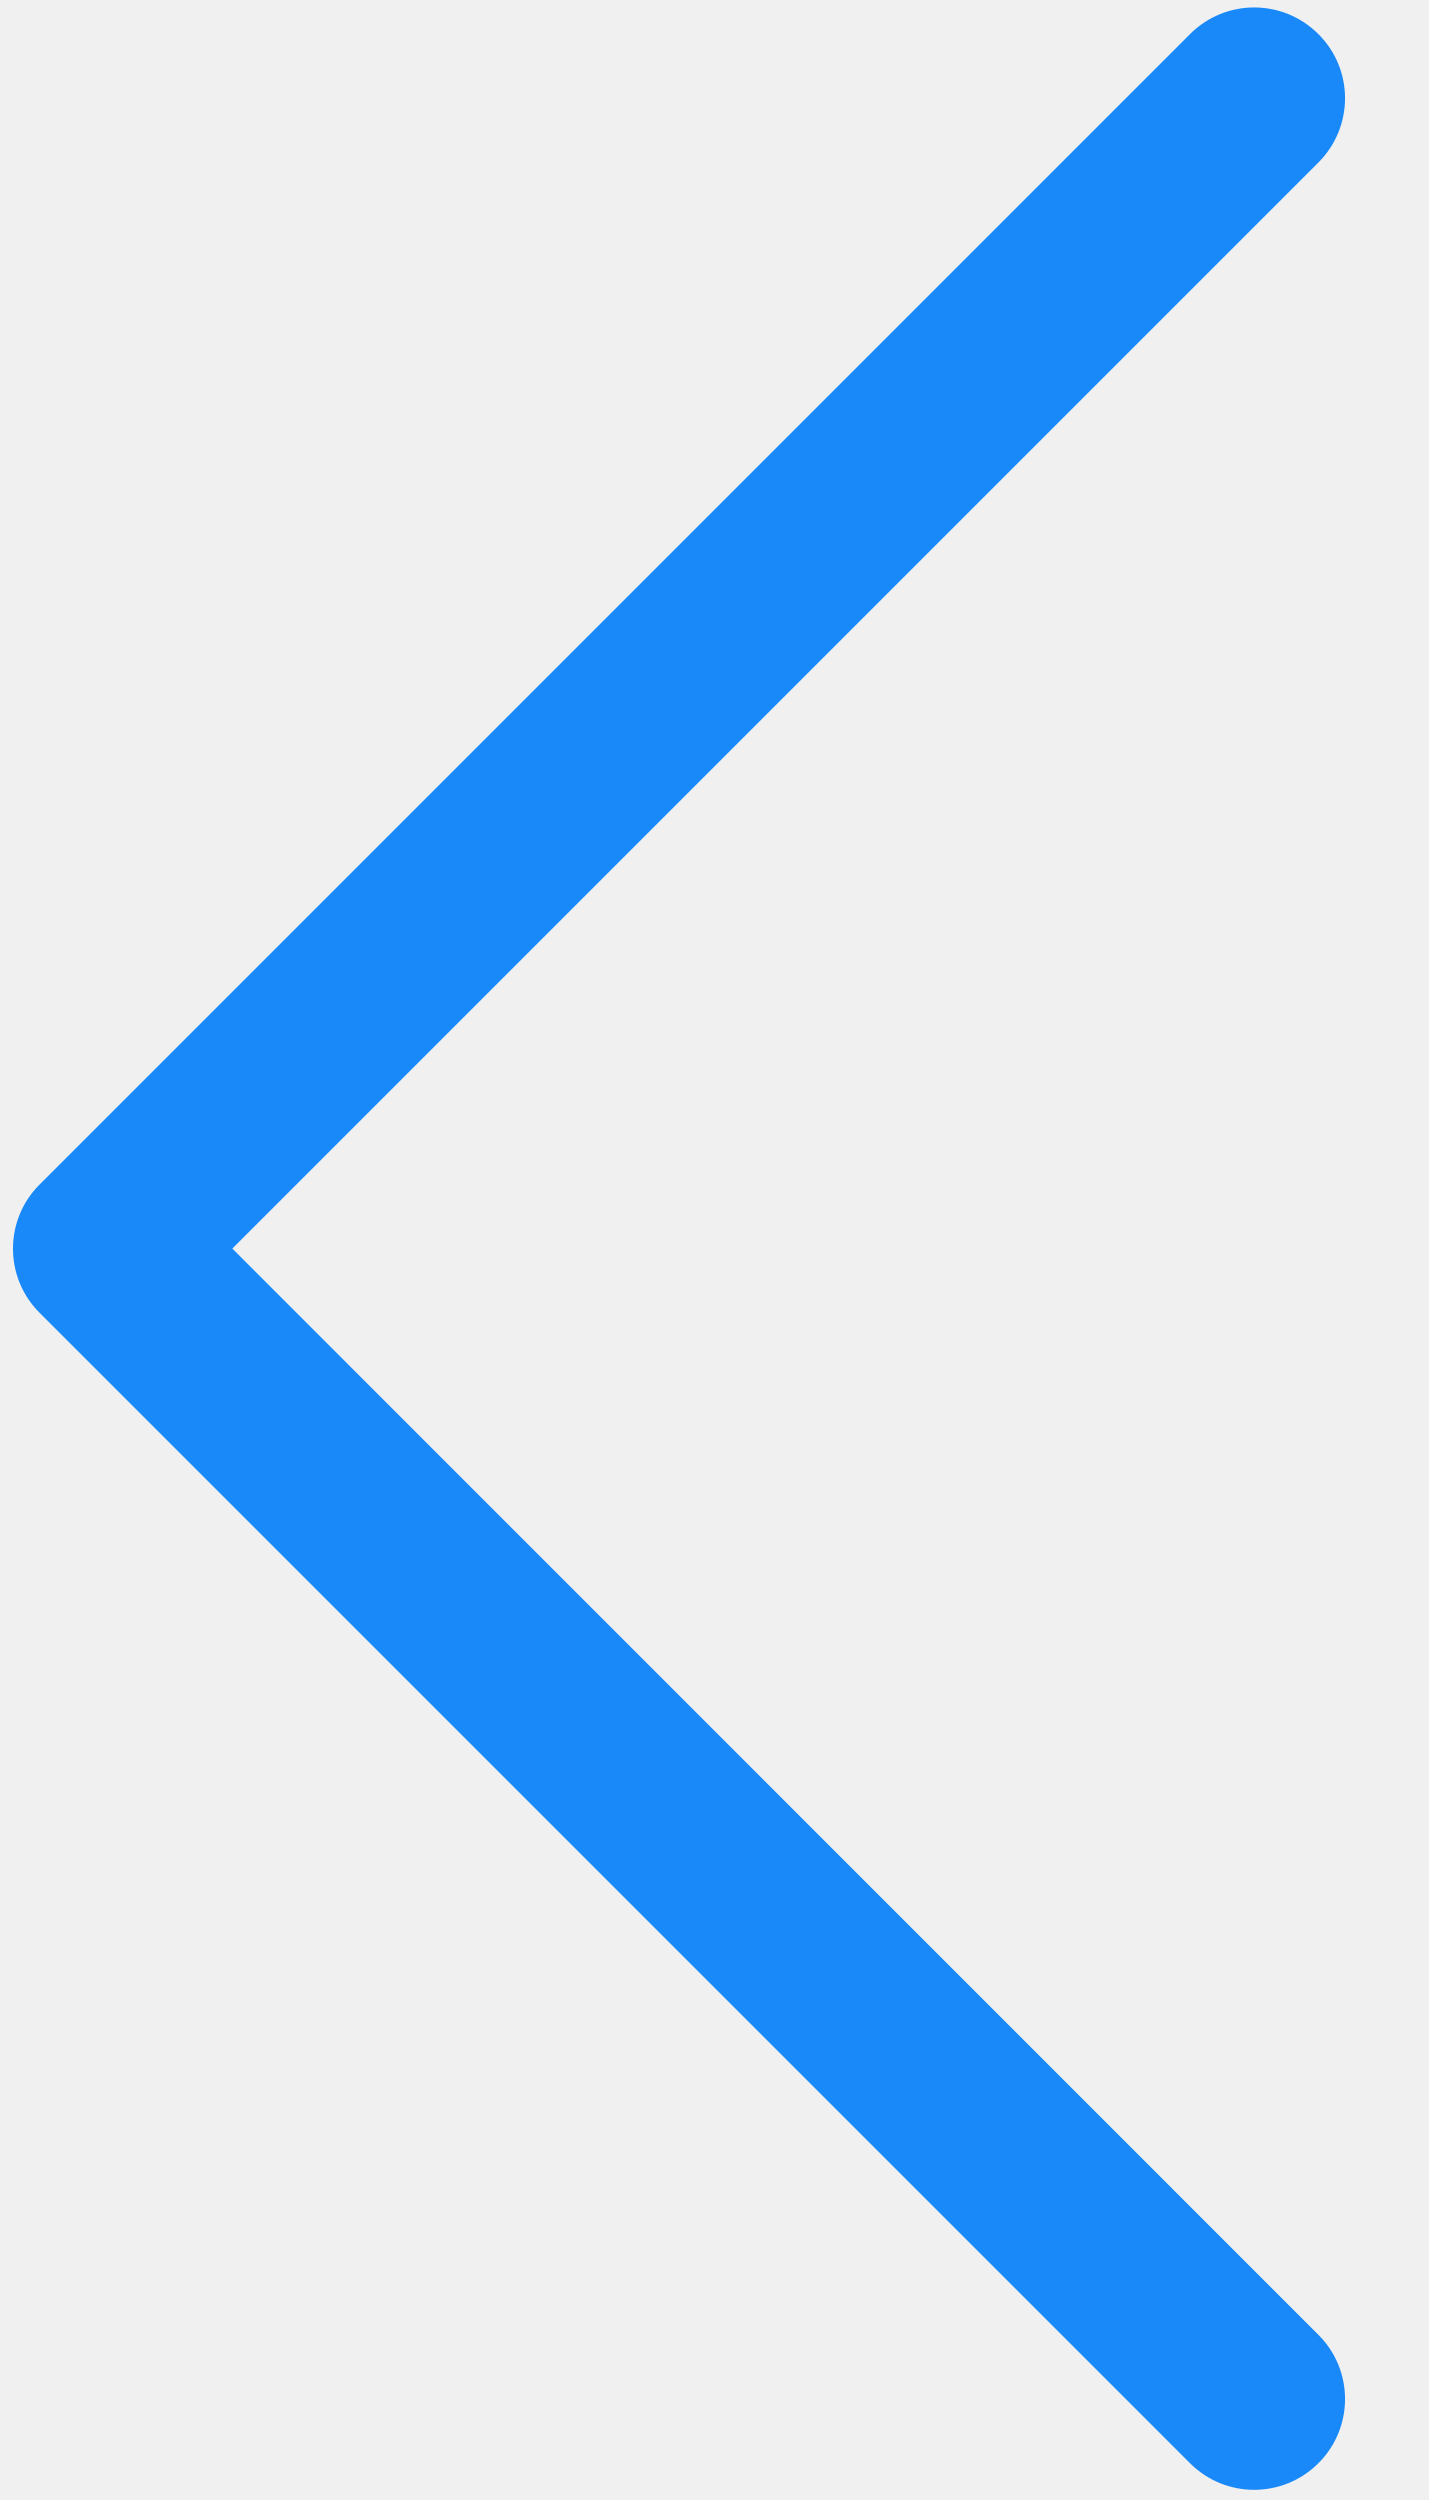
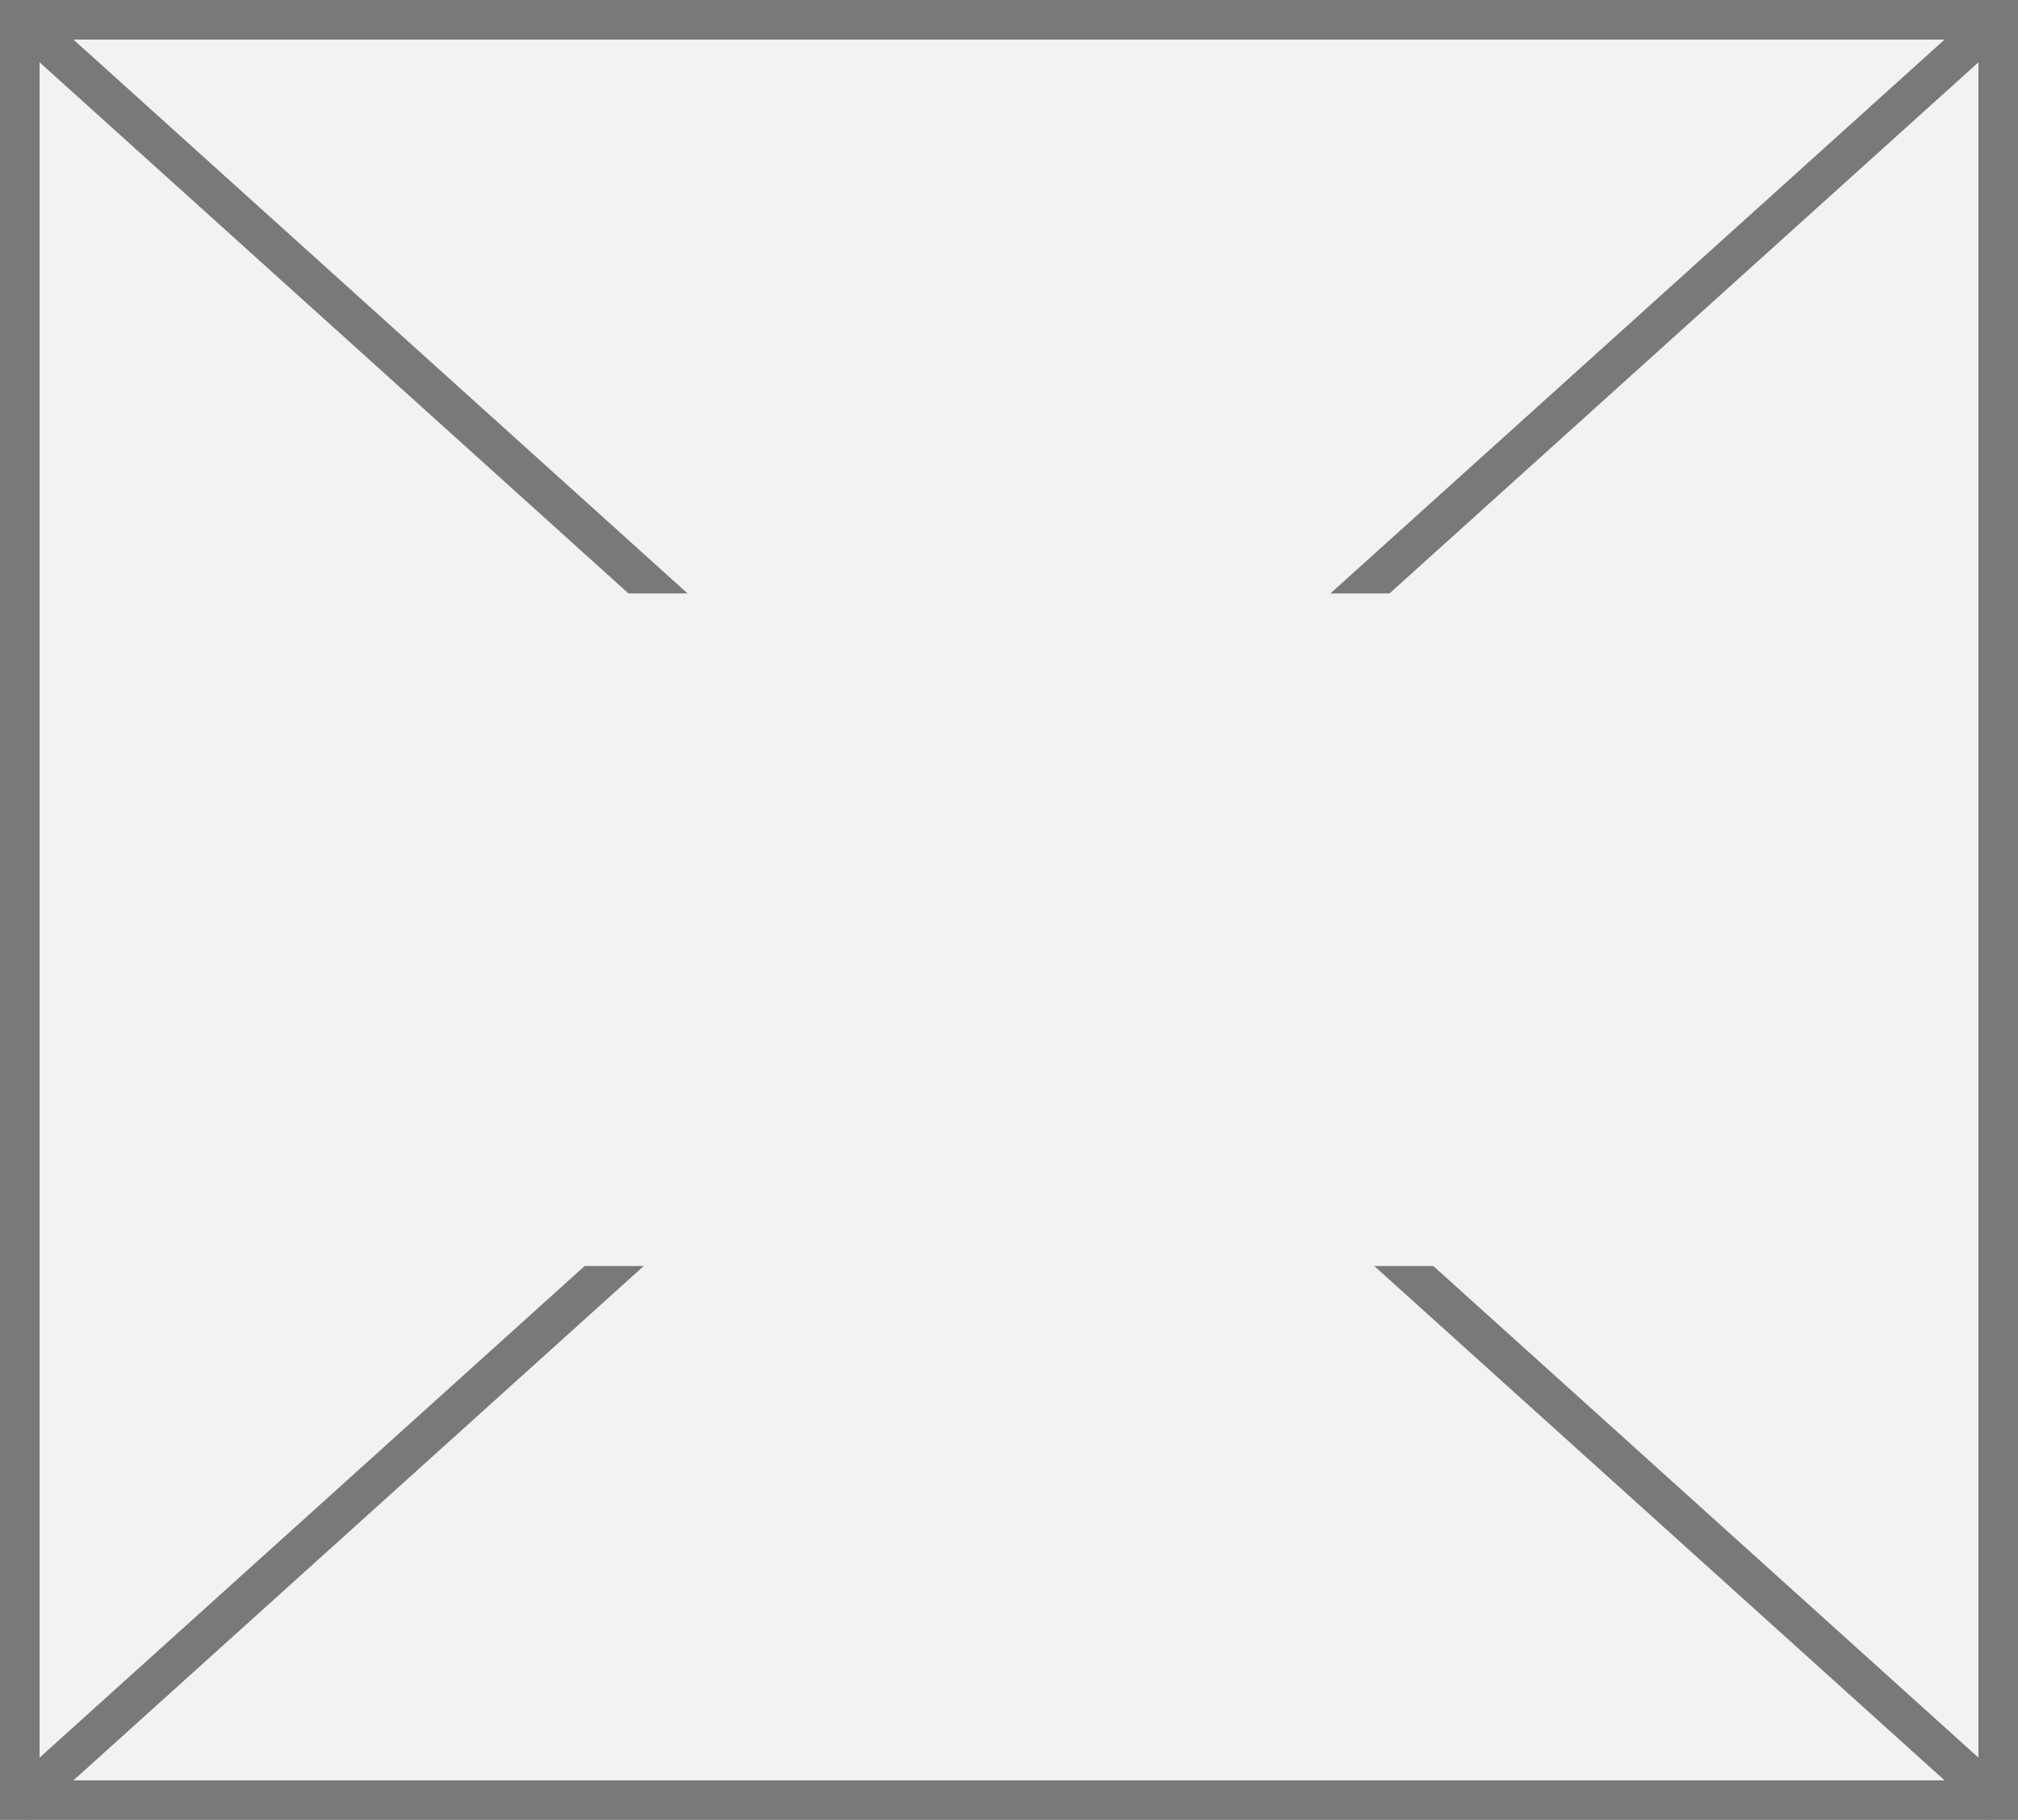
- <svg xmlns="http://www.w3.org/2000/svg" version="1.1" width="8px" height="14px">
-   <g transform="matrix(1 0 0 1 -14 -19 )">
-     <path d="M 7.383 13.794  C 7.284 13.893  7.154 13.943  7.023 13.943  C 6.893 13.943  6.763 13.893  6.664 13.794  L 0.222 7.352  C 0.023 7.154  0.023 6.831  0.222 6.633  L 6.664 0.191  C 6.863 -0.008  7.184 -0.008  7.383 0.191  C 7.582 0.389  7.582 0.711  7.383 0.91  L 1.301 6.992  L 7.383 13.075  C 7.582 13.273  7.582 13.596  7.383 13.794  Z " fill-rule="nonzero" fill="#1989fa" stroke="none" transform="matrix(1 0 0 1 14 19 )" />
+ <svg xmlns="http://www.w3.org/2000/svg" version="1.1" width="51px" height="46px">
+   <defs>
+     <mask fill="white" id="clip59">
+       <path d="M 401.138 735  L 443.862 735  L 443.862 752  L 401.138 752  Z M 396 720  L 447 720  L 447 766  L 396 766  Z " fill-rule="evenodd" />
+     </mask>
+   </defs>
+   <g transform="matrix(1 0 0 1 -396 -720 )">
+     <path d="M 396.5 720.5  L 446.5 720.5  L 446.5 765.5  L 396.5 765.5  L 396.5 720.5  Z " fill-rule="nonzero" fill="#f2f2f2" stroke="none" />
+     <path d="M 396.5 720.5  L 446.5 720.5  L 446.5 765.5  L 396.5 765.5  L 396.5 720.5  Z " stroke-width="1" stroke="#797979" fill="none" />
+     <path d="M 396.412 720.371  L 446.588 765.629  M 446.588 720.371  L 396.412 765.629  " stroke-width="1" stroke="#797979" fill="none" mask="url(#clip59)" />
  </g>
</svg>
